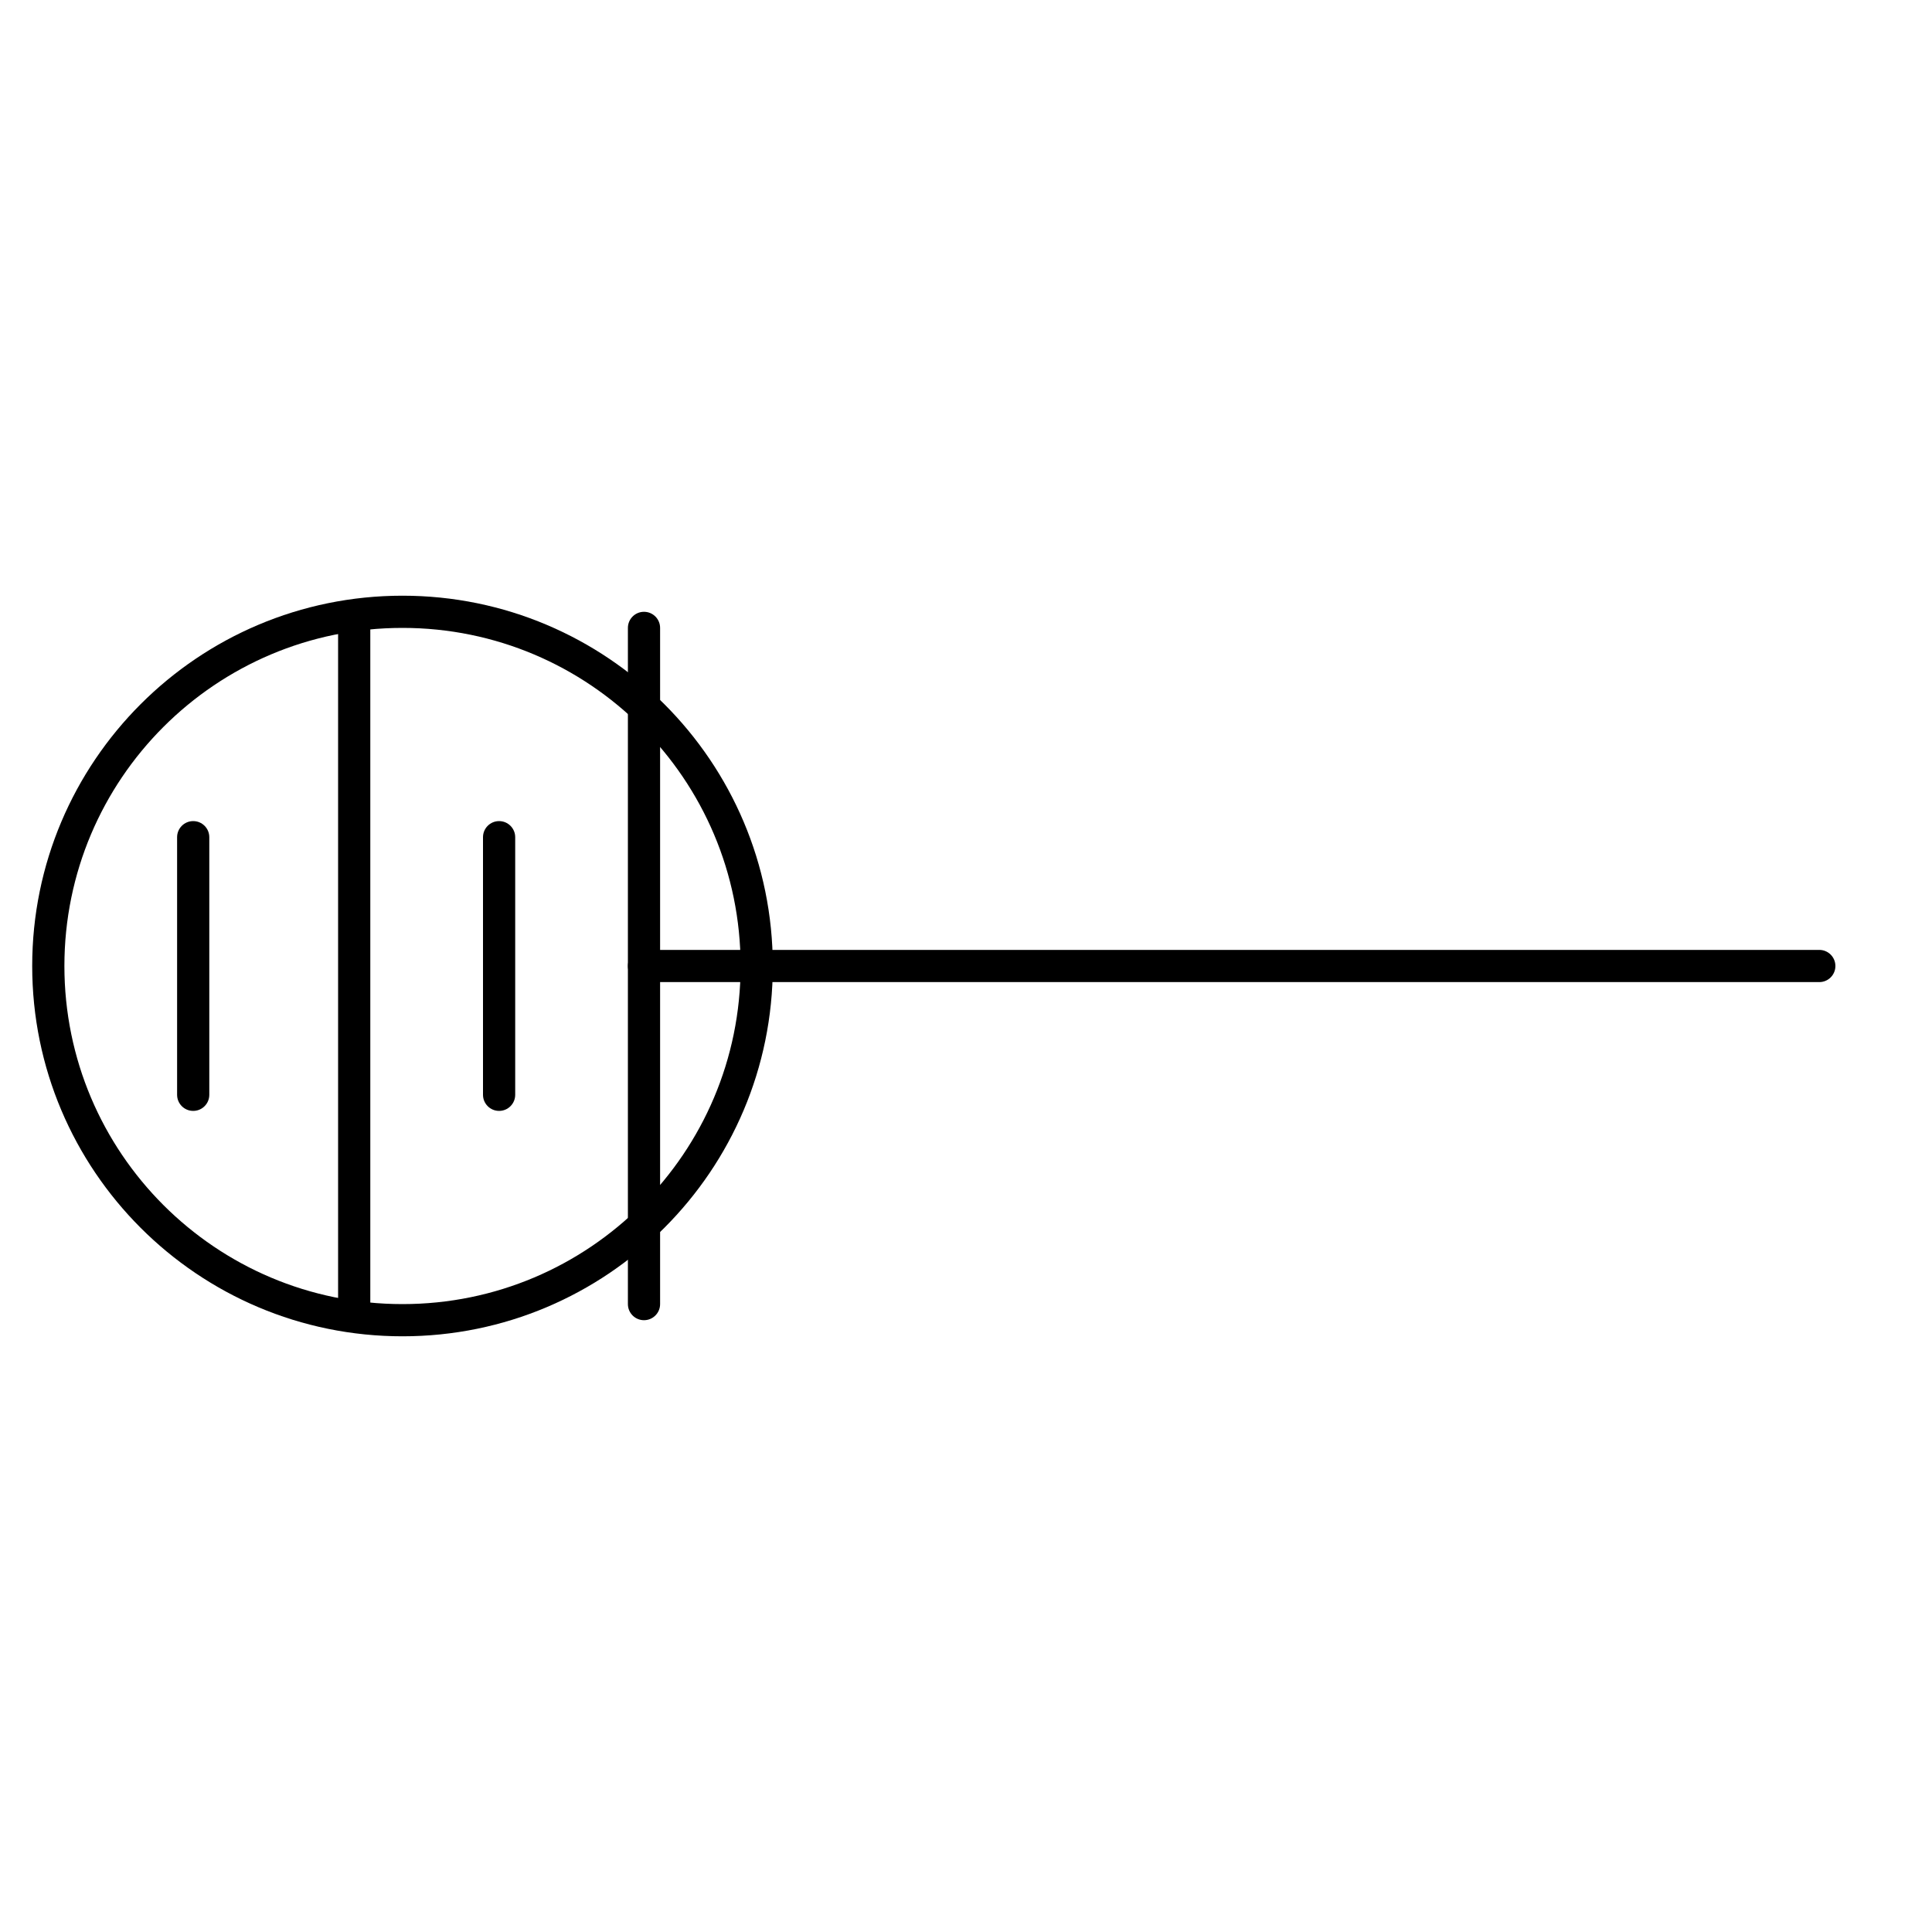
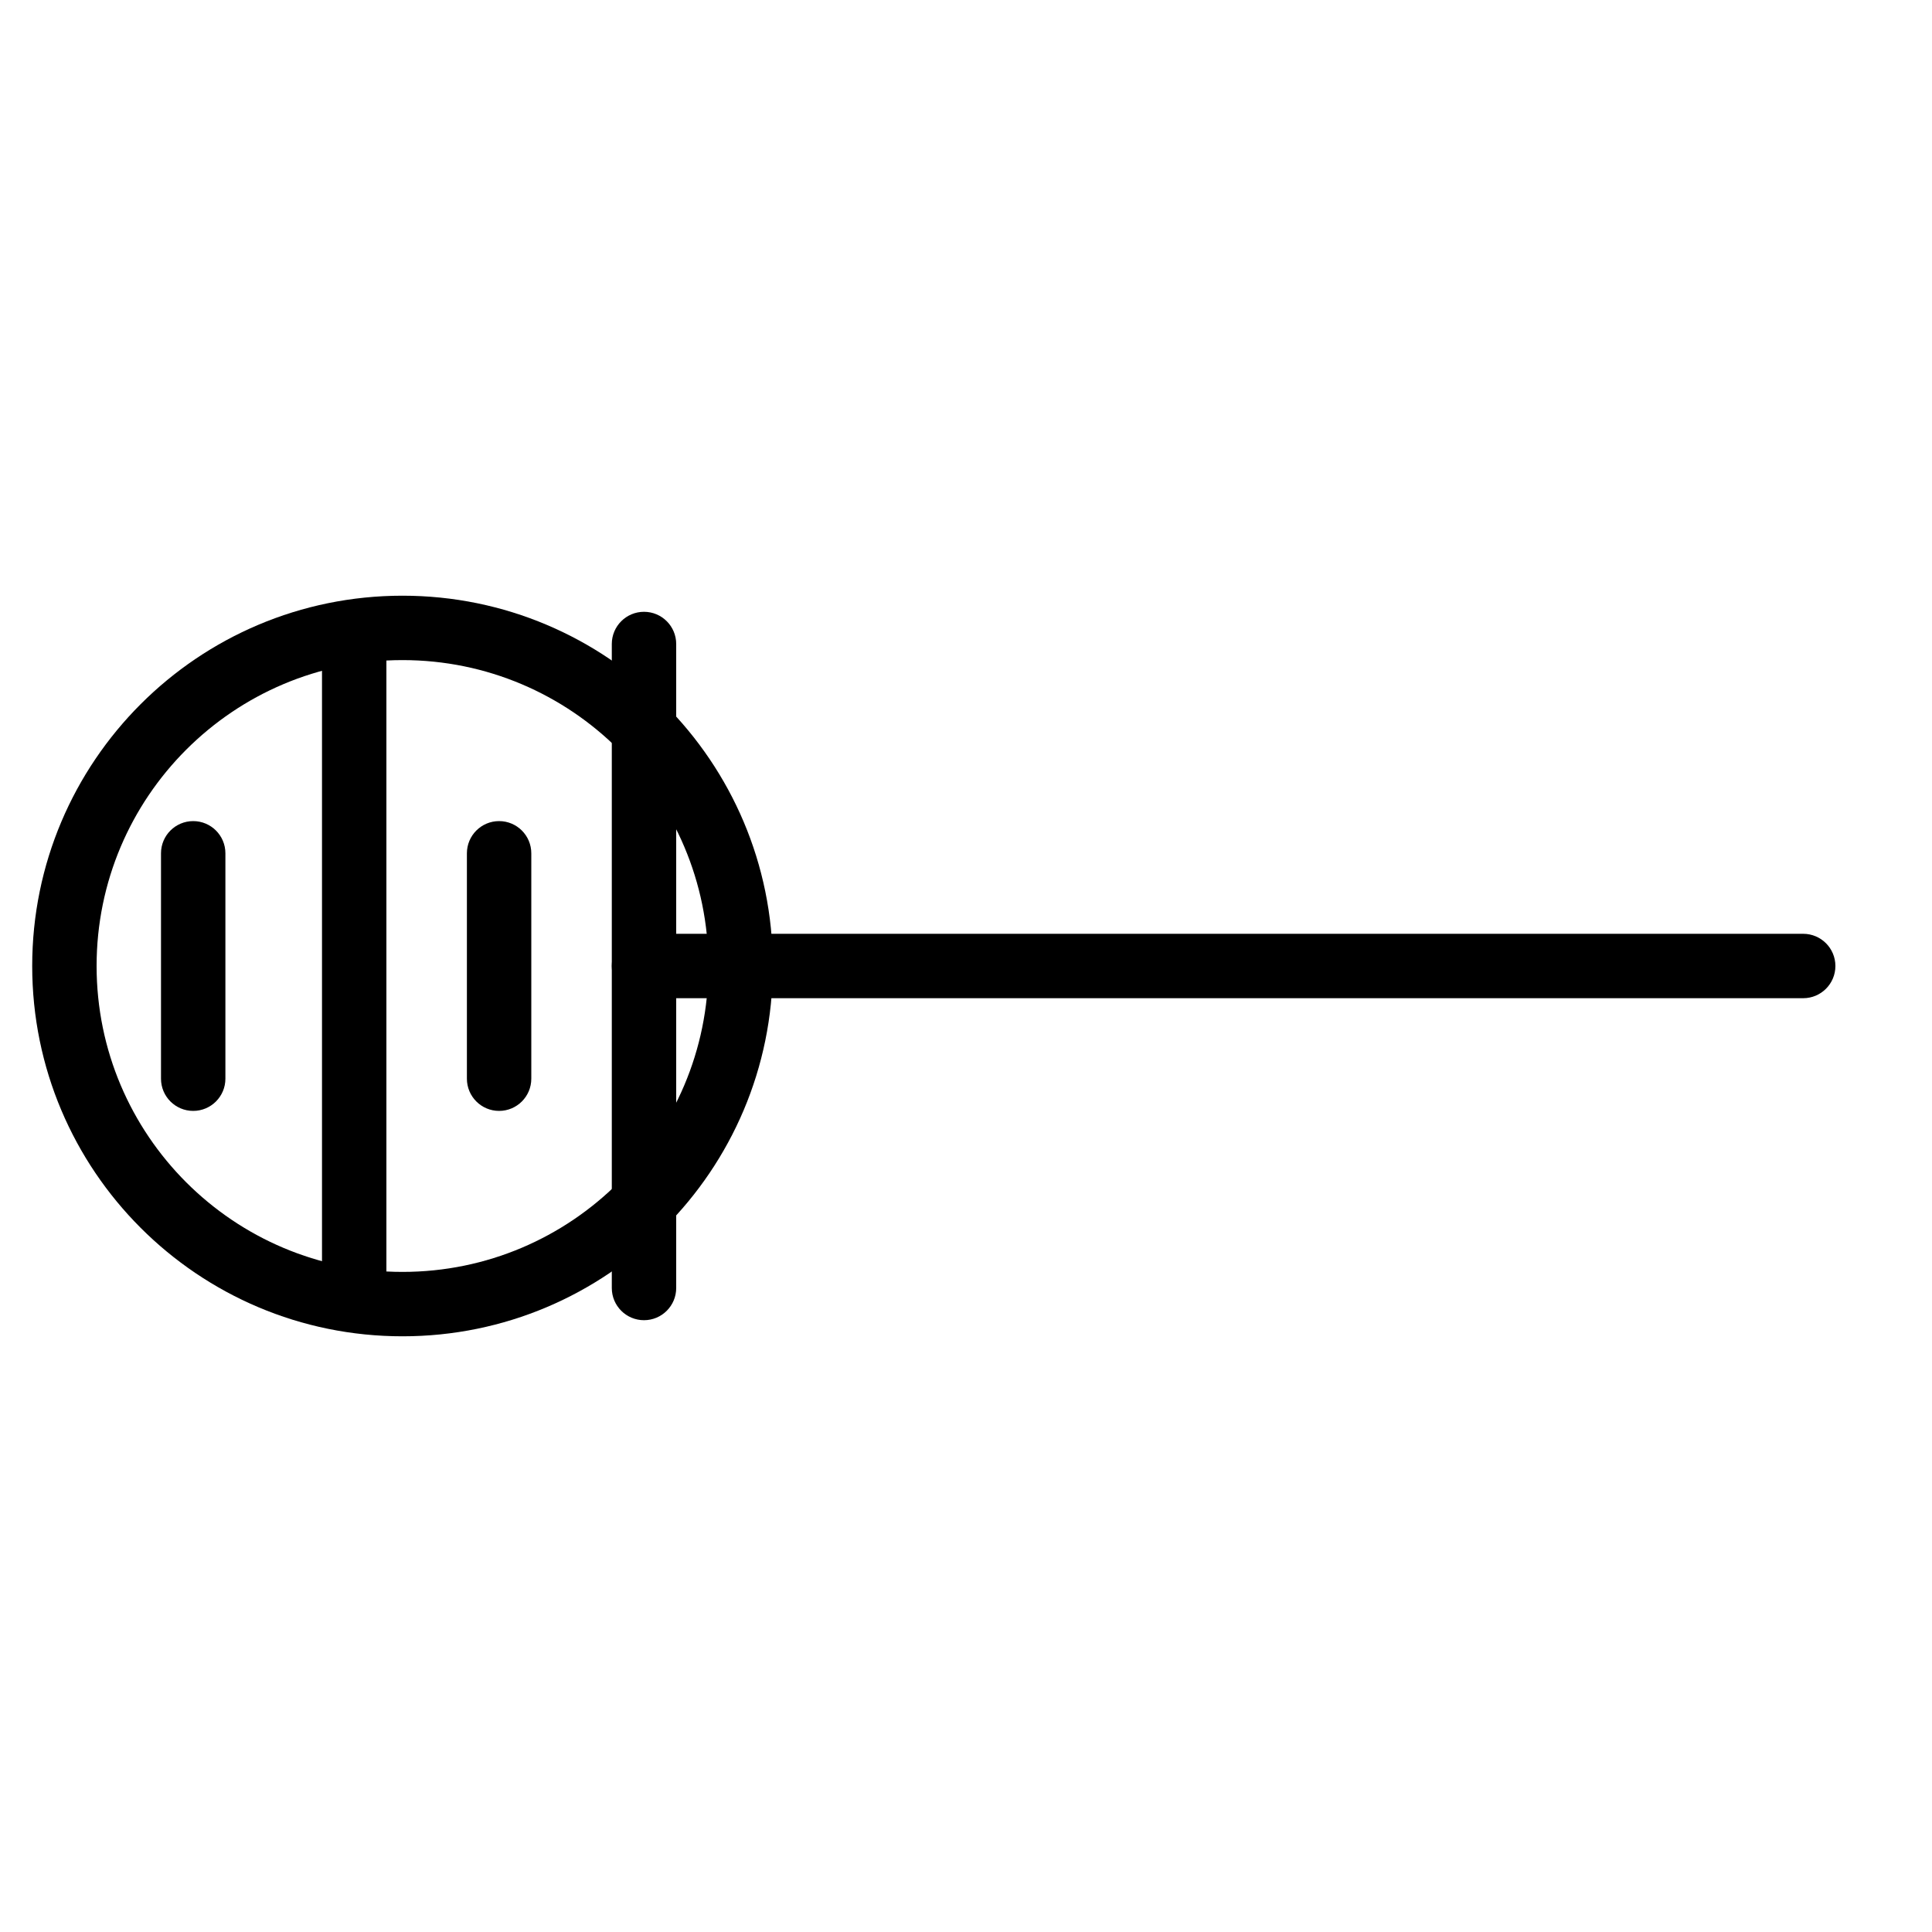
<svg xmlns="http://www.w3.org/2000/svg" viewBox="0 -70 240 240" fill="currentColor">
-   <path fill-rule="evenodd" clip-rule="evenodd" d="M50 4a46 46 0 1 0 0 92a46 46 0 1 0 0-92Zm0 4a42 42 0 1 1 0 84a42 42 0 1 1 0-84Z" />
-   <rect x="22" y="32" width="4" height="36" rx="2" />
-   <rect x="42" y="6" width="4" height="88" rx="2" />
-   <rect x="60" y="32" width="4" height="36" rx="2" />
-   <rect x="78" y="6" width="4" height="88" rx="2" />
-   <rect x="78" y="48" width="150" height="4" rx="2" />
+   <path fill-rule="evenodd" clip-rule="evenodd" d="M 50,4 A 46,46 0 1 0 50,96 A 46,46 0 1 0 50,4 Z M 50,12 A 38,38 0 1 1 50,88 A 38,38 0 1 1 50,12 Z" />
+   <rect x="20" y="32" width="8" height="36" rx="4" />
+   <rect x="40" y="6" width="8" height="88" rx="4" />
+   <rect x="58" y="32" width="8" height="36" rx="4" />
+   <rect x="76" y="6" width="8" height="88" rx="4" />
+   <rect x="76" y="46" width="152" height="8" rx="4" />
</svg>
